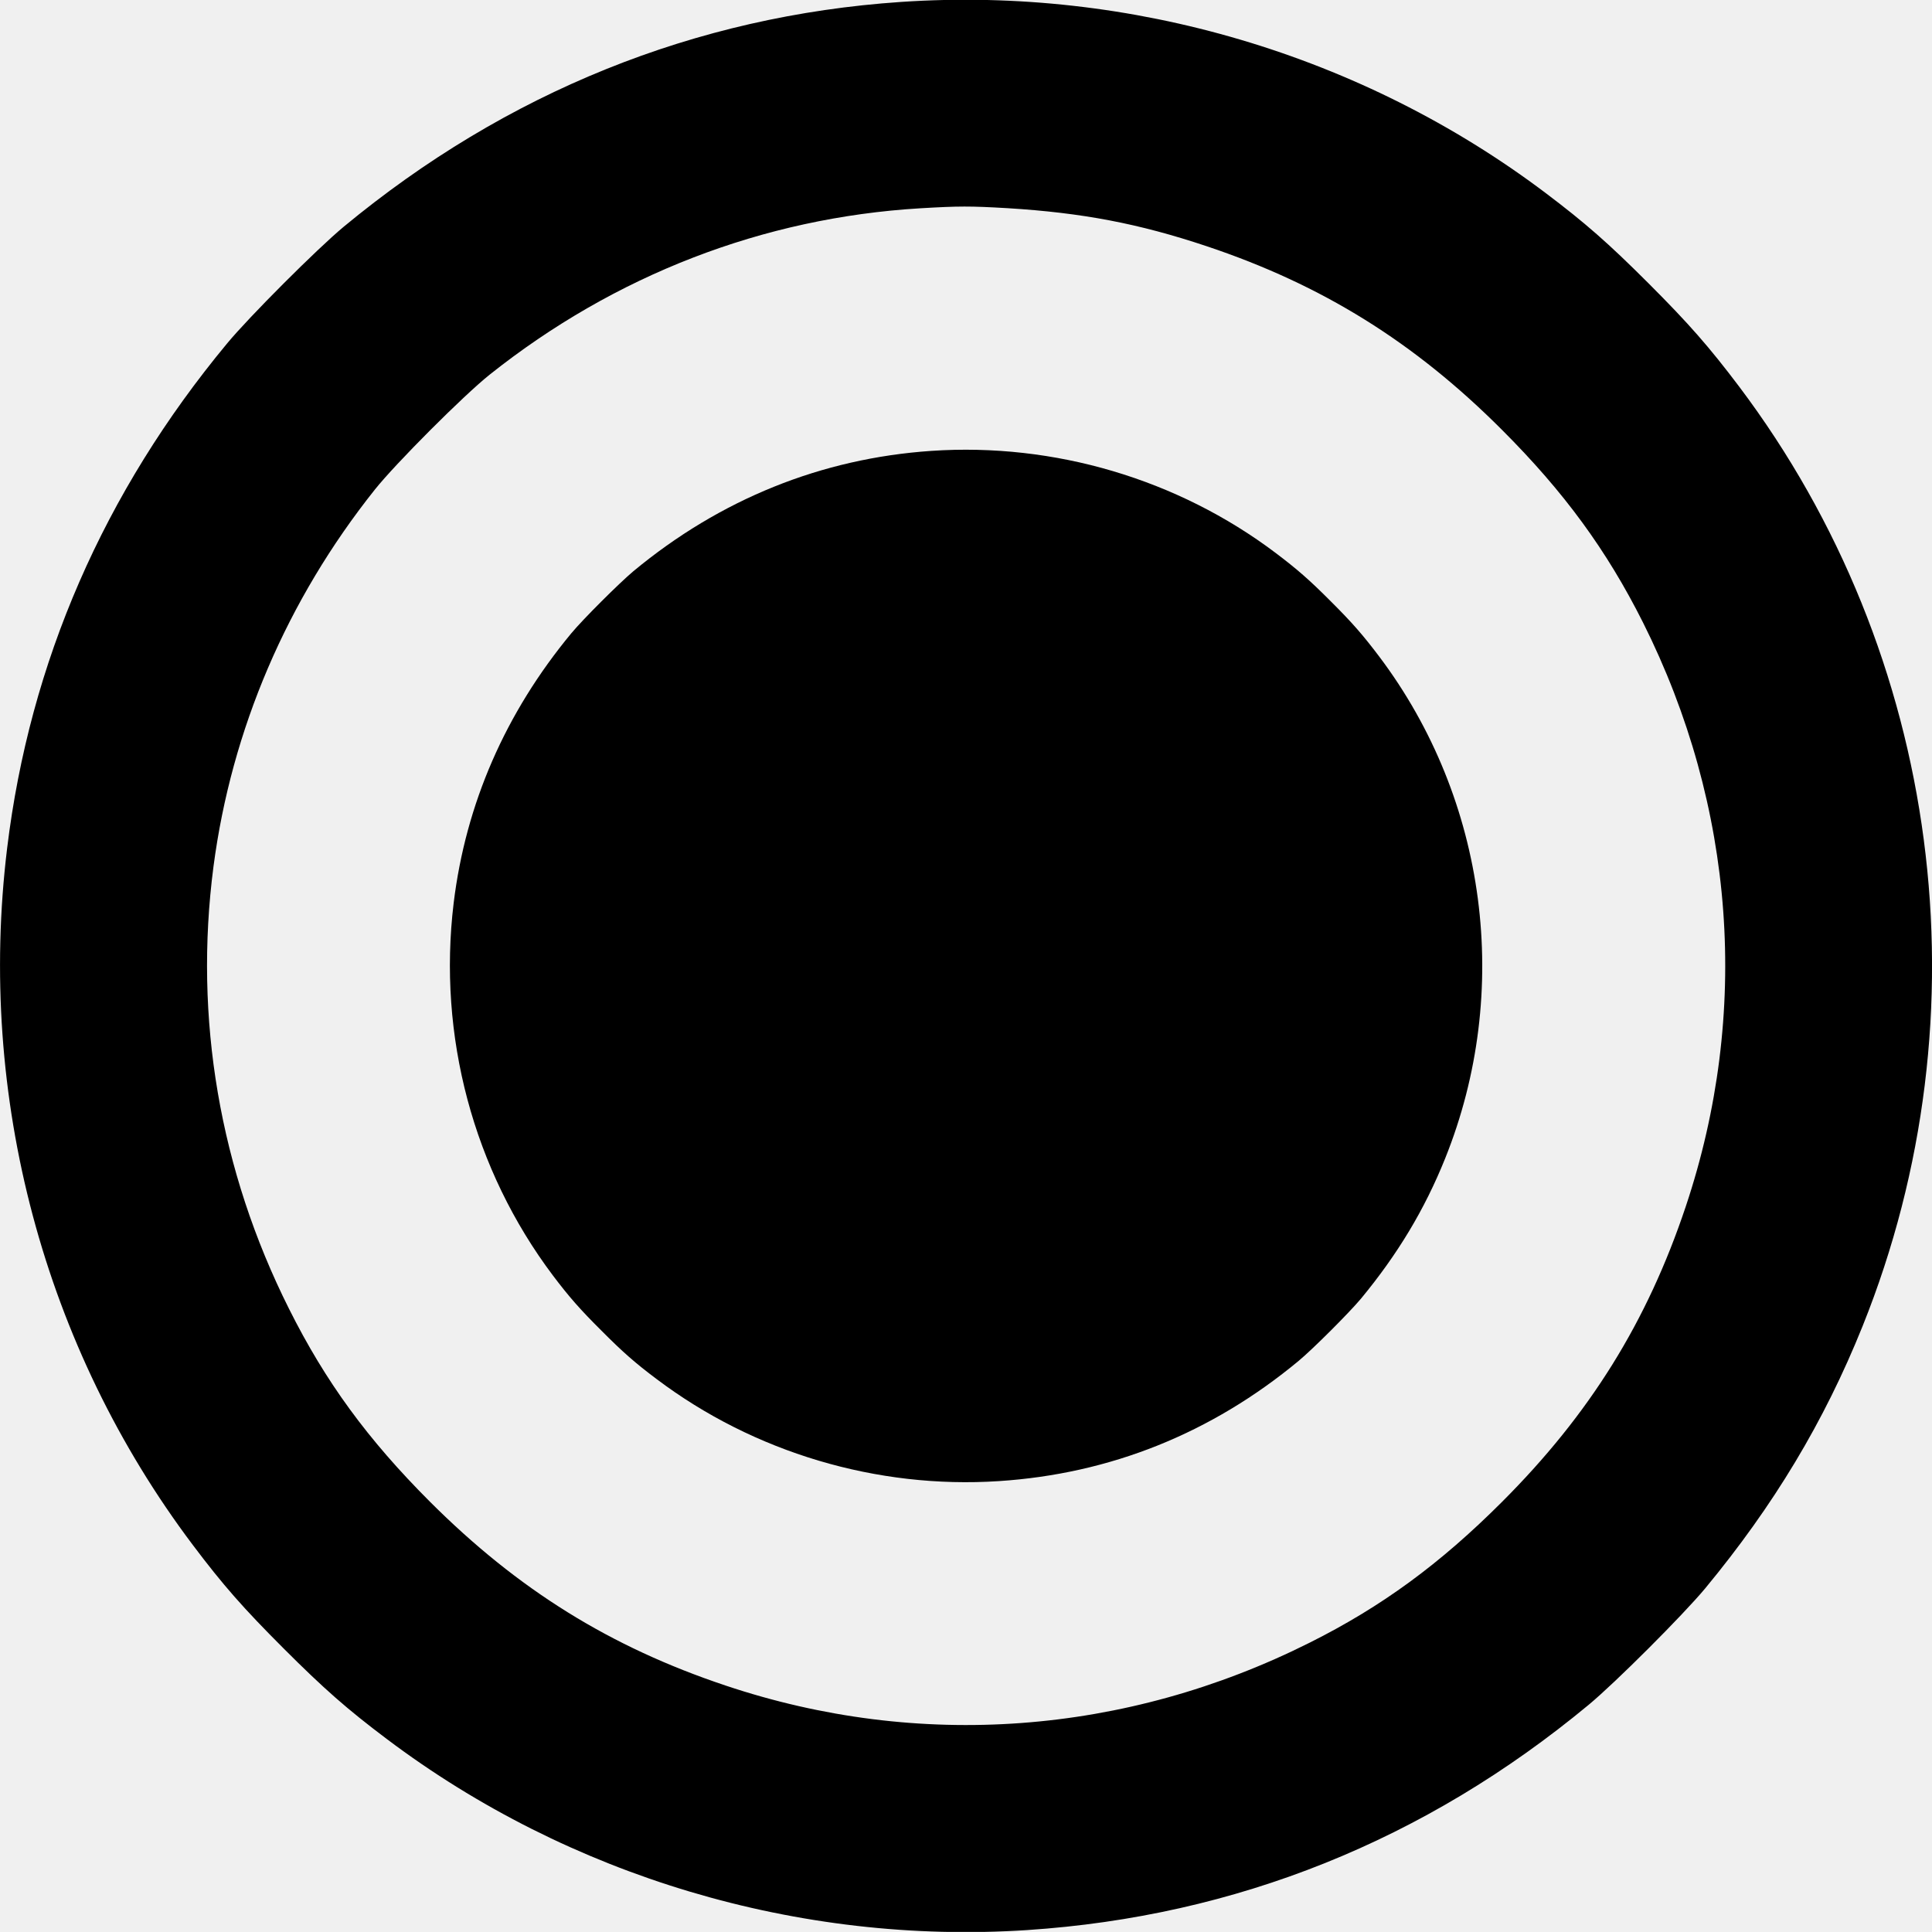
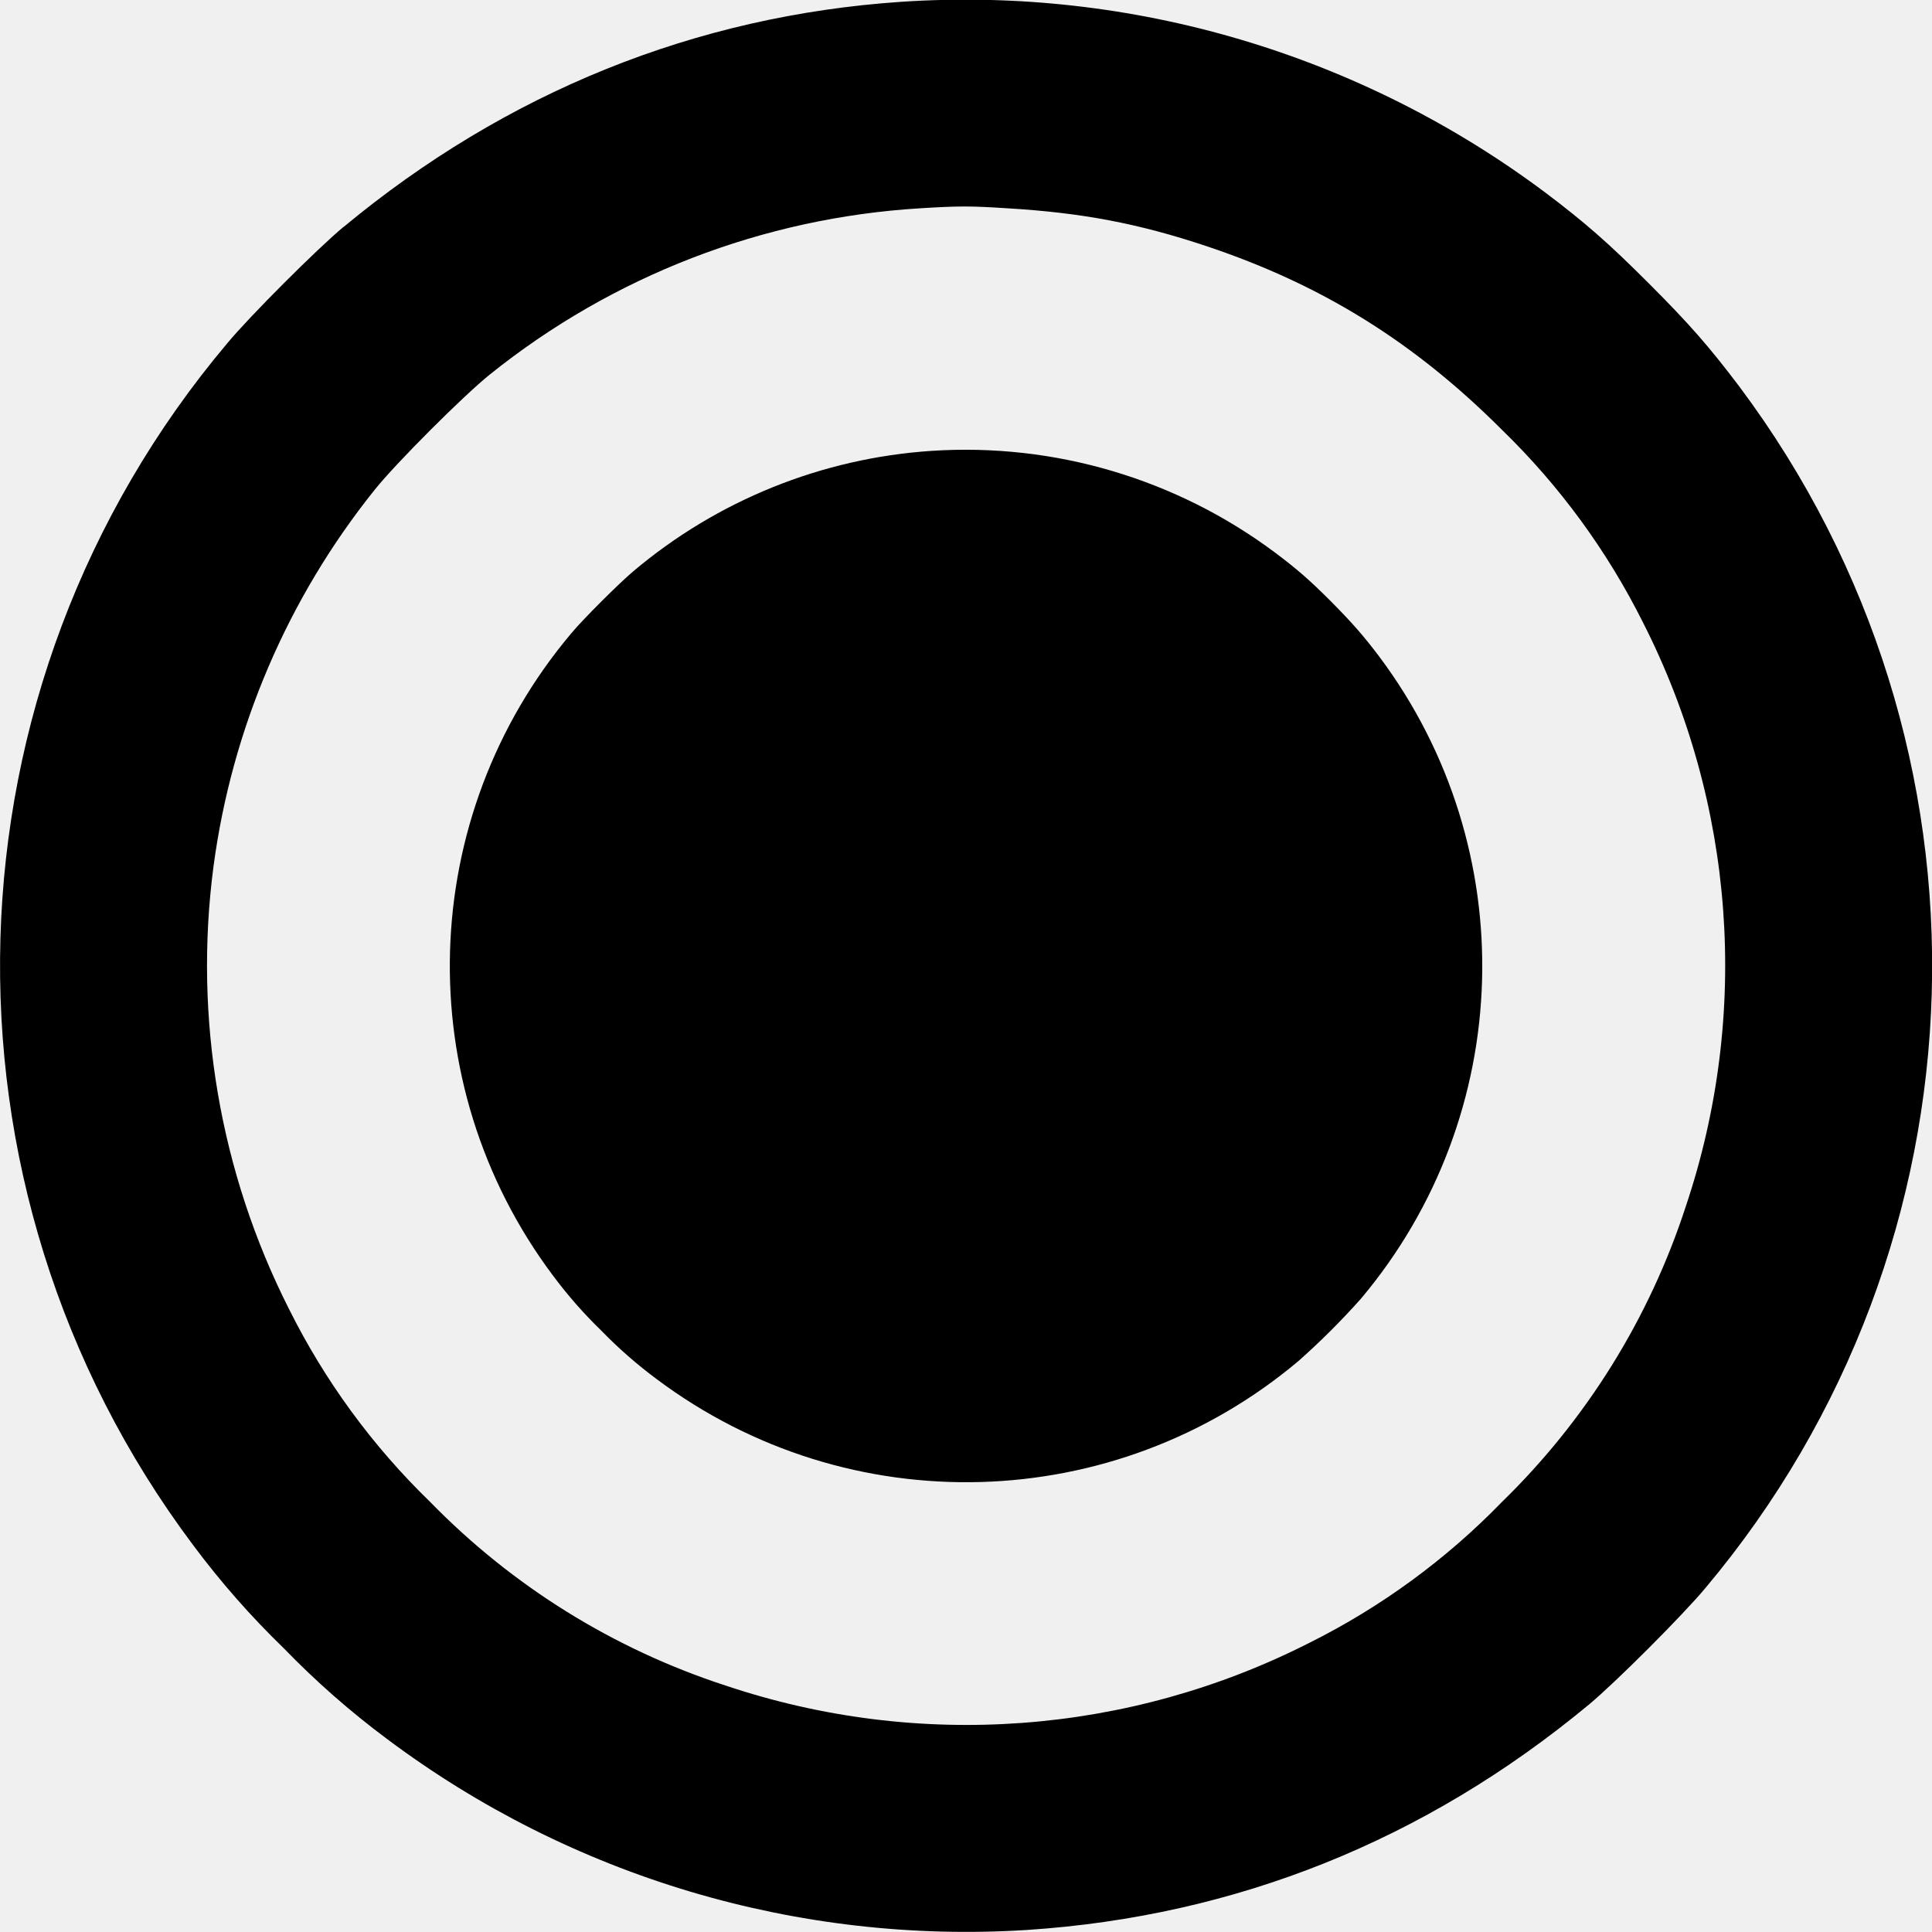
- <svg xmlns="http://www.w3.org/2000/svg" width="16" height="16" viewBox="0 0 16 16" fill="none">
-   <g clip-path="url(#clip0_8874_15288)">
-     <path d="M5.246 4.73C5.965 4.134 6.803 3.796 7.713 3.734C8.731 3.665 9.754 3.968 10.564 4.579C10.74 4.712 10.843 4.801 11.021 4.98C11.2 5.158 11.289 5.261 11.422 5.437C12.316 6.623 12.524 8.211 11.968 9.594C11.798 10.017 11.575 10.387 11.271 10.755C11.173 10.872 10.873 11.172 10.755 11.27C10.032 11.87 9.194 12.206 8.271 12.266C7.263 12.332 6.244 12.029 5.438 11.421C5.262 11.289 5.159 11.199 4.981 11.02C4.802 10.842 4.712 10.739 4.579 10.563C3.92 9.687 3.624 8.578 3.757 7.479C3.857 6.657 4.186 5.903 4.731 5.245C4.828 5.128 5.129 4.828 5.246 4.73Z" fill="currentColor" />
-     <path fill-rule="evenodd" clip-rule="evenodd" d="M2.845 1.879C4.191 0.764 5.759 0.131 7.462 0.016C9.367 -0.113 11.281 0.454 12.797 1.596C13.127 1.845 13.319 2.013 13.653 2.347C13.987 2.681 14.155 2.873 14.404 3.203C16.076 5.423 16.466 8.393 15.425 10.983C15.107 11.774 14.69 12.467 14.121 13.155C13.938 13.375 13.376 13.937 13.156 14.119C11.801 15.242 10.235 15.87 8.507 15.984C6.619 16.108 4.713 15.539 3.205 14.403C2.874 14.154 2.682 13.985 2.349 13.652C2.015 13.318 1.846 13.126 1.597 12.795C0.363 11.157 -0.191 9.081 0.059 7.025C0.246 5.485 0.86 4.075 1.881 2.844C2.063 2.624 2.625 2.062 2.845 1.879ZM4.056 3.102C5.092 2.278 6.32 1.803 7.62 1.725C7.944 1.706 8.033 1.706 8.343 1.724C8.963 1.762 9.43 1.851 9.993 2.039C10.95 2.359 11.714 2.834 12.439 3.56C12.954 4.075 13.306 4.557 13.606 5.154C14.371 6.68 14.496 8.391 13.961 9.991C13.641 10.948 13.166 11.711 12.439 12.438C11.925 12.952 11.443 13.305 10.846 13.604C9.32 14.369 7.609 14.495 6.009 13.959C5.052 13.639 4.29 13.165 3.562 12.438C3.046 11.922 2.696 11.444 2.393 10.838C1.819 9.693 1.604 8.433 1.768 7.176C1.917 6.042 2.376 4.969 3.104 4.055C3.276 3.839 3.84 3.274 4.056 3.102Z" fill="currentColor" />
+ <svg xmlns="http://www.w3.org/2000/svg" width="16" height="16" fill="none">
+   <g fill="currentColor" clip-path="url(#a)">
+     <path d="M5.246 4.73a4.267 4.267 0 0 1 2.467-.996 4.282 4.282 0 0 1 2.85.845c.177.133.28.222.458.4.178.18.268.282.401.458a4.278 4.278 0 0 1-.151 5.318 6.222 6.222 0 0 1-.516.515 4.274 4.274 0 0 1-5.317.151 3.758 3.758 0 0 1-.457-.4 3.753 3.753 0 0 1-.402-.458 4.275 4.275 0 0 1 .152-5.318c.097-.117.398-.417.515-.515Z" />
+     <path fill-rule="evenodd" d="M2.845 1.88C4.191.763 5.76.13 7.463.015a8.014 8.014 0 0 1 5.335 1.58c.33.249.522.417.856.751.334.334.502.526.751.856a8.007 8.007 0 0 1-.283 9.951c-.183.22-.745.783-.965.965-1.355 1.123-2.921 1.751-4.65 1.865a7.998 7.998 0 0 1-5.301-1.581 7.03 7.03 0 0 1-.856-.752 7.027 7.027 0 0 1-.752-.856 8 8 0 0 1 .284-9.951c.182-.22.744-.782.964-.965Zm1.211 1.222A6.299 6.299 0 0 1 7.62 1.725c.324-.02.413-.02.723 0 .62.037 1.087.126 1.65.314.957.32 1.72.795 2.446 1.521a5.9 5.9 0 0 1 1.167 1.594 6.266 6.266 0 0 1 .355 4.837 6.015 6.015 0 0 1-1.522 2.447 5.883 5.883 0 0 1-1.593 1.166 6.266 6.266 0 0 1-4.837.355 6.018 6.018 0 0 1-2.447-1.521 5.868 5.868 0 0 1-1.17-1.6 6.3 6.3 0 0 1-.624-3.662 6.32 6.32 0 0 1 1.336-3.121c.172-.216.736-.78.952-.953Z" clip-rule="evenodd" />
  </g>
  <defs>
-     <clipPath id="clip0_8874_15288">
-       <rect width="16" height="16" fill="white" transform="translate(0 -0.000732422)" />
+     <clipPath id="a">
+       <path fill="#fff" d="M0 0h16v16H0z" />
    </clipPath>
  </defs>
</svg>
